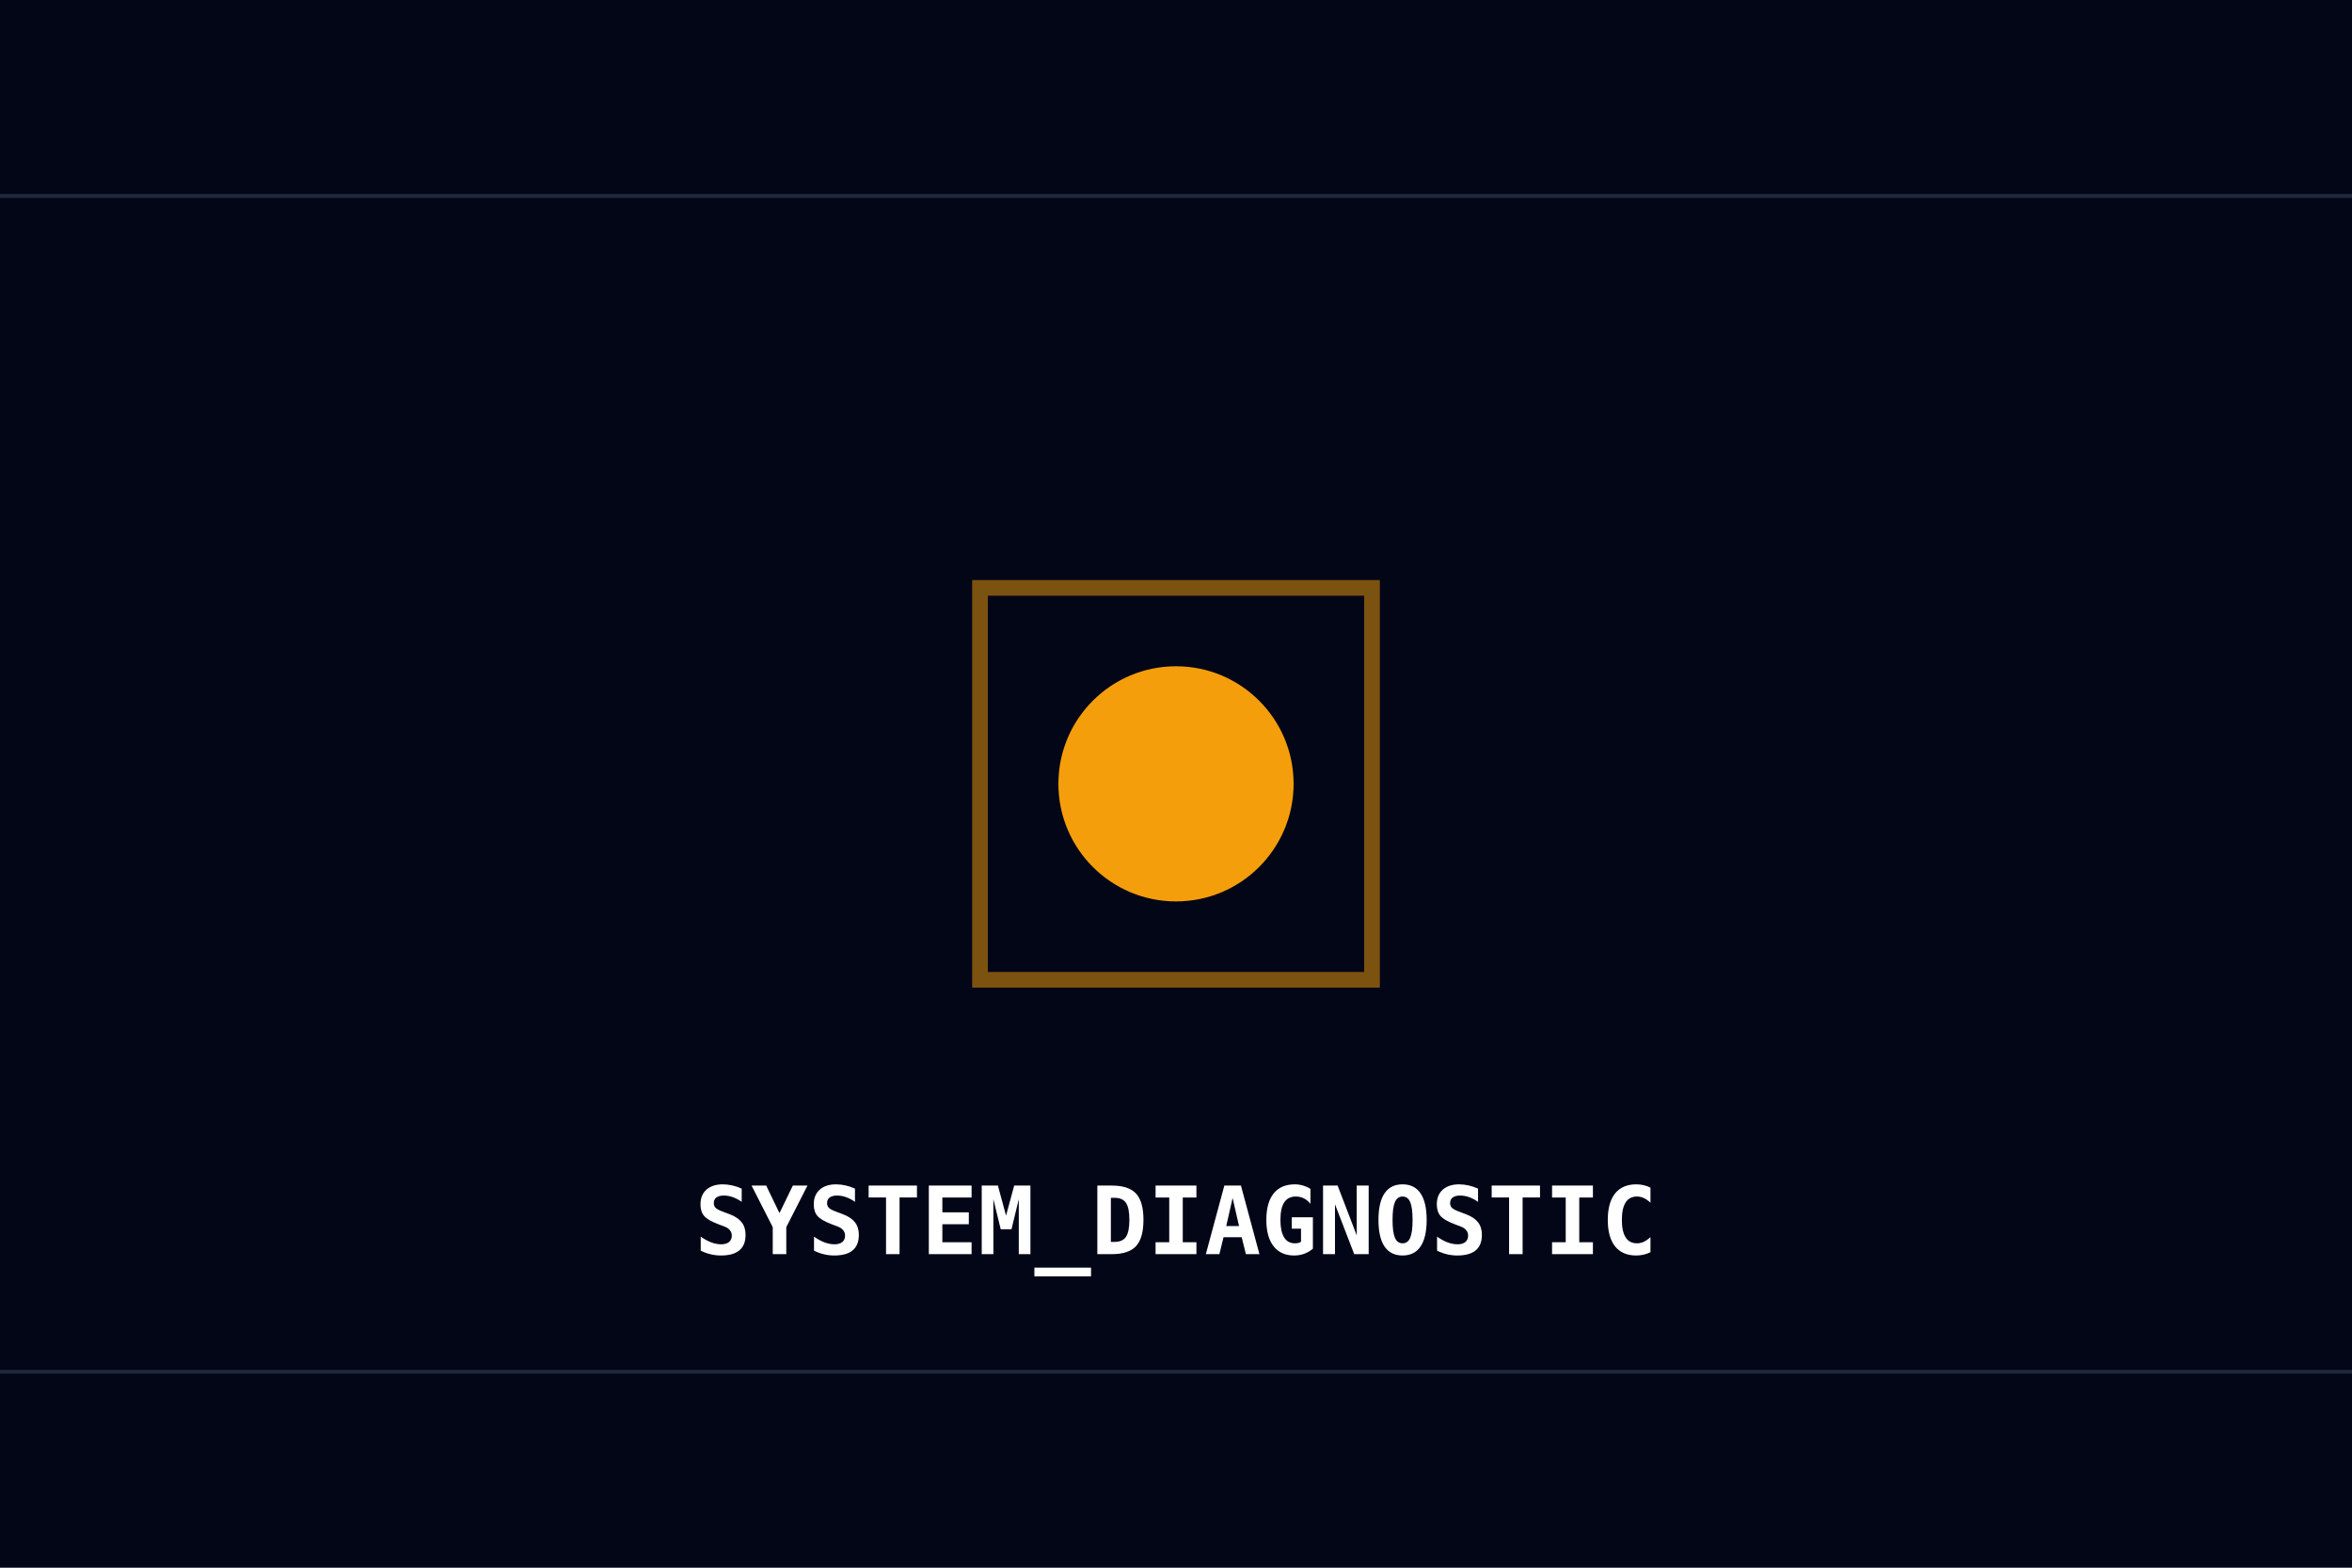
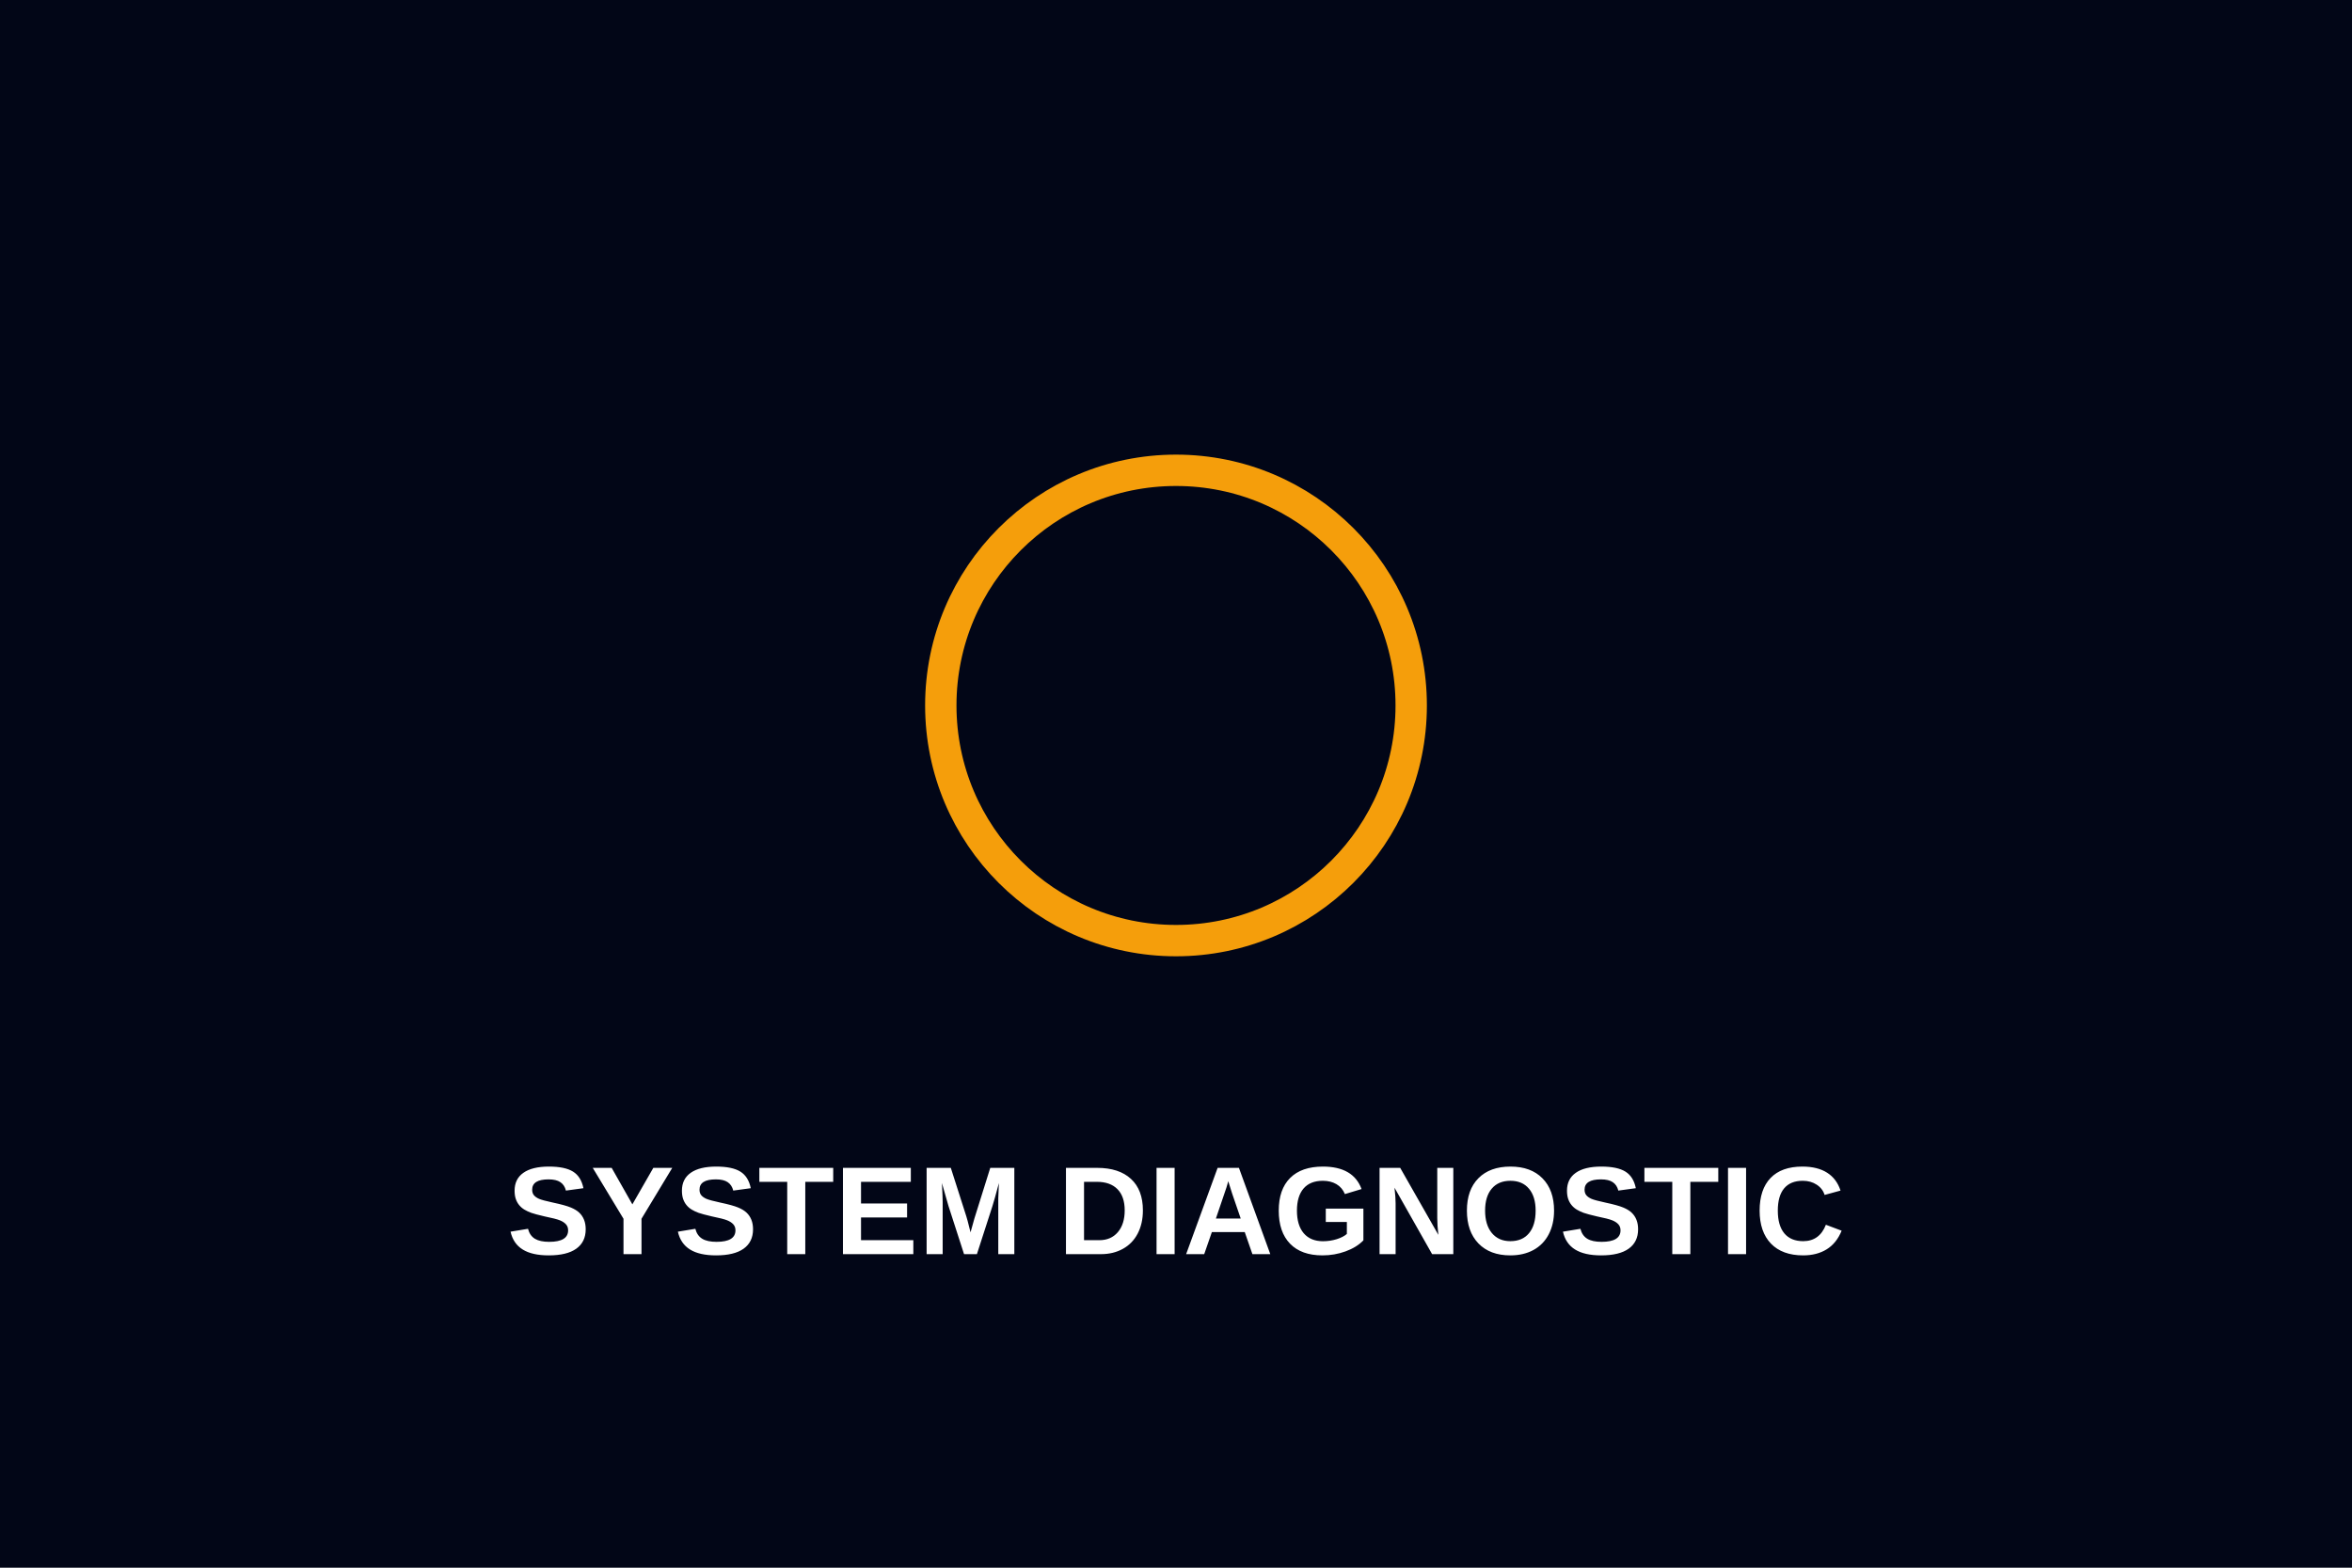
<svg xmlns="http://www.w3.org/2000/svg" width="600" height="400" viewBox="0 0 600 400">
  <rect width="600" height="400" fill="#020617" />
-   <rect x="250" y="150" width="100" height="100" stroke="#f59e0b" stroke-width="4" fill="none" opacity="0.5" />
-   <circle cx="300" cy="200" r="30" fill="#f59e0b" />
-   <text x="300" y="320" font-family="monospace" font-weight="900" font-size="24" text-anchor="middle" fill="white">SYSTEM_DIAGNOSTIC</text>
-   <path d="M0 50 L600 50 M0 350 L600 350" stroke="#1e293b" stroke-width="1" />
+   <circle cx="300" cy="180" r="60" stroke="#f59e0b" stroke-width="8" fill="none" />
+   <text x="300" y="320" font-family="Arial, Helvetica, sans-serif" font-weight="bold" font-size="32" text-anchor="middle" fill="white">SYSTEM DIAGNOSTIC</text>
</svg>
